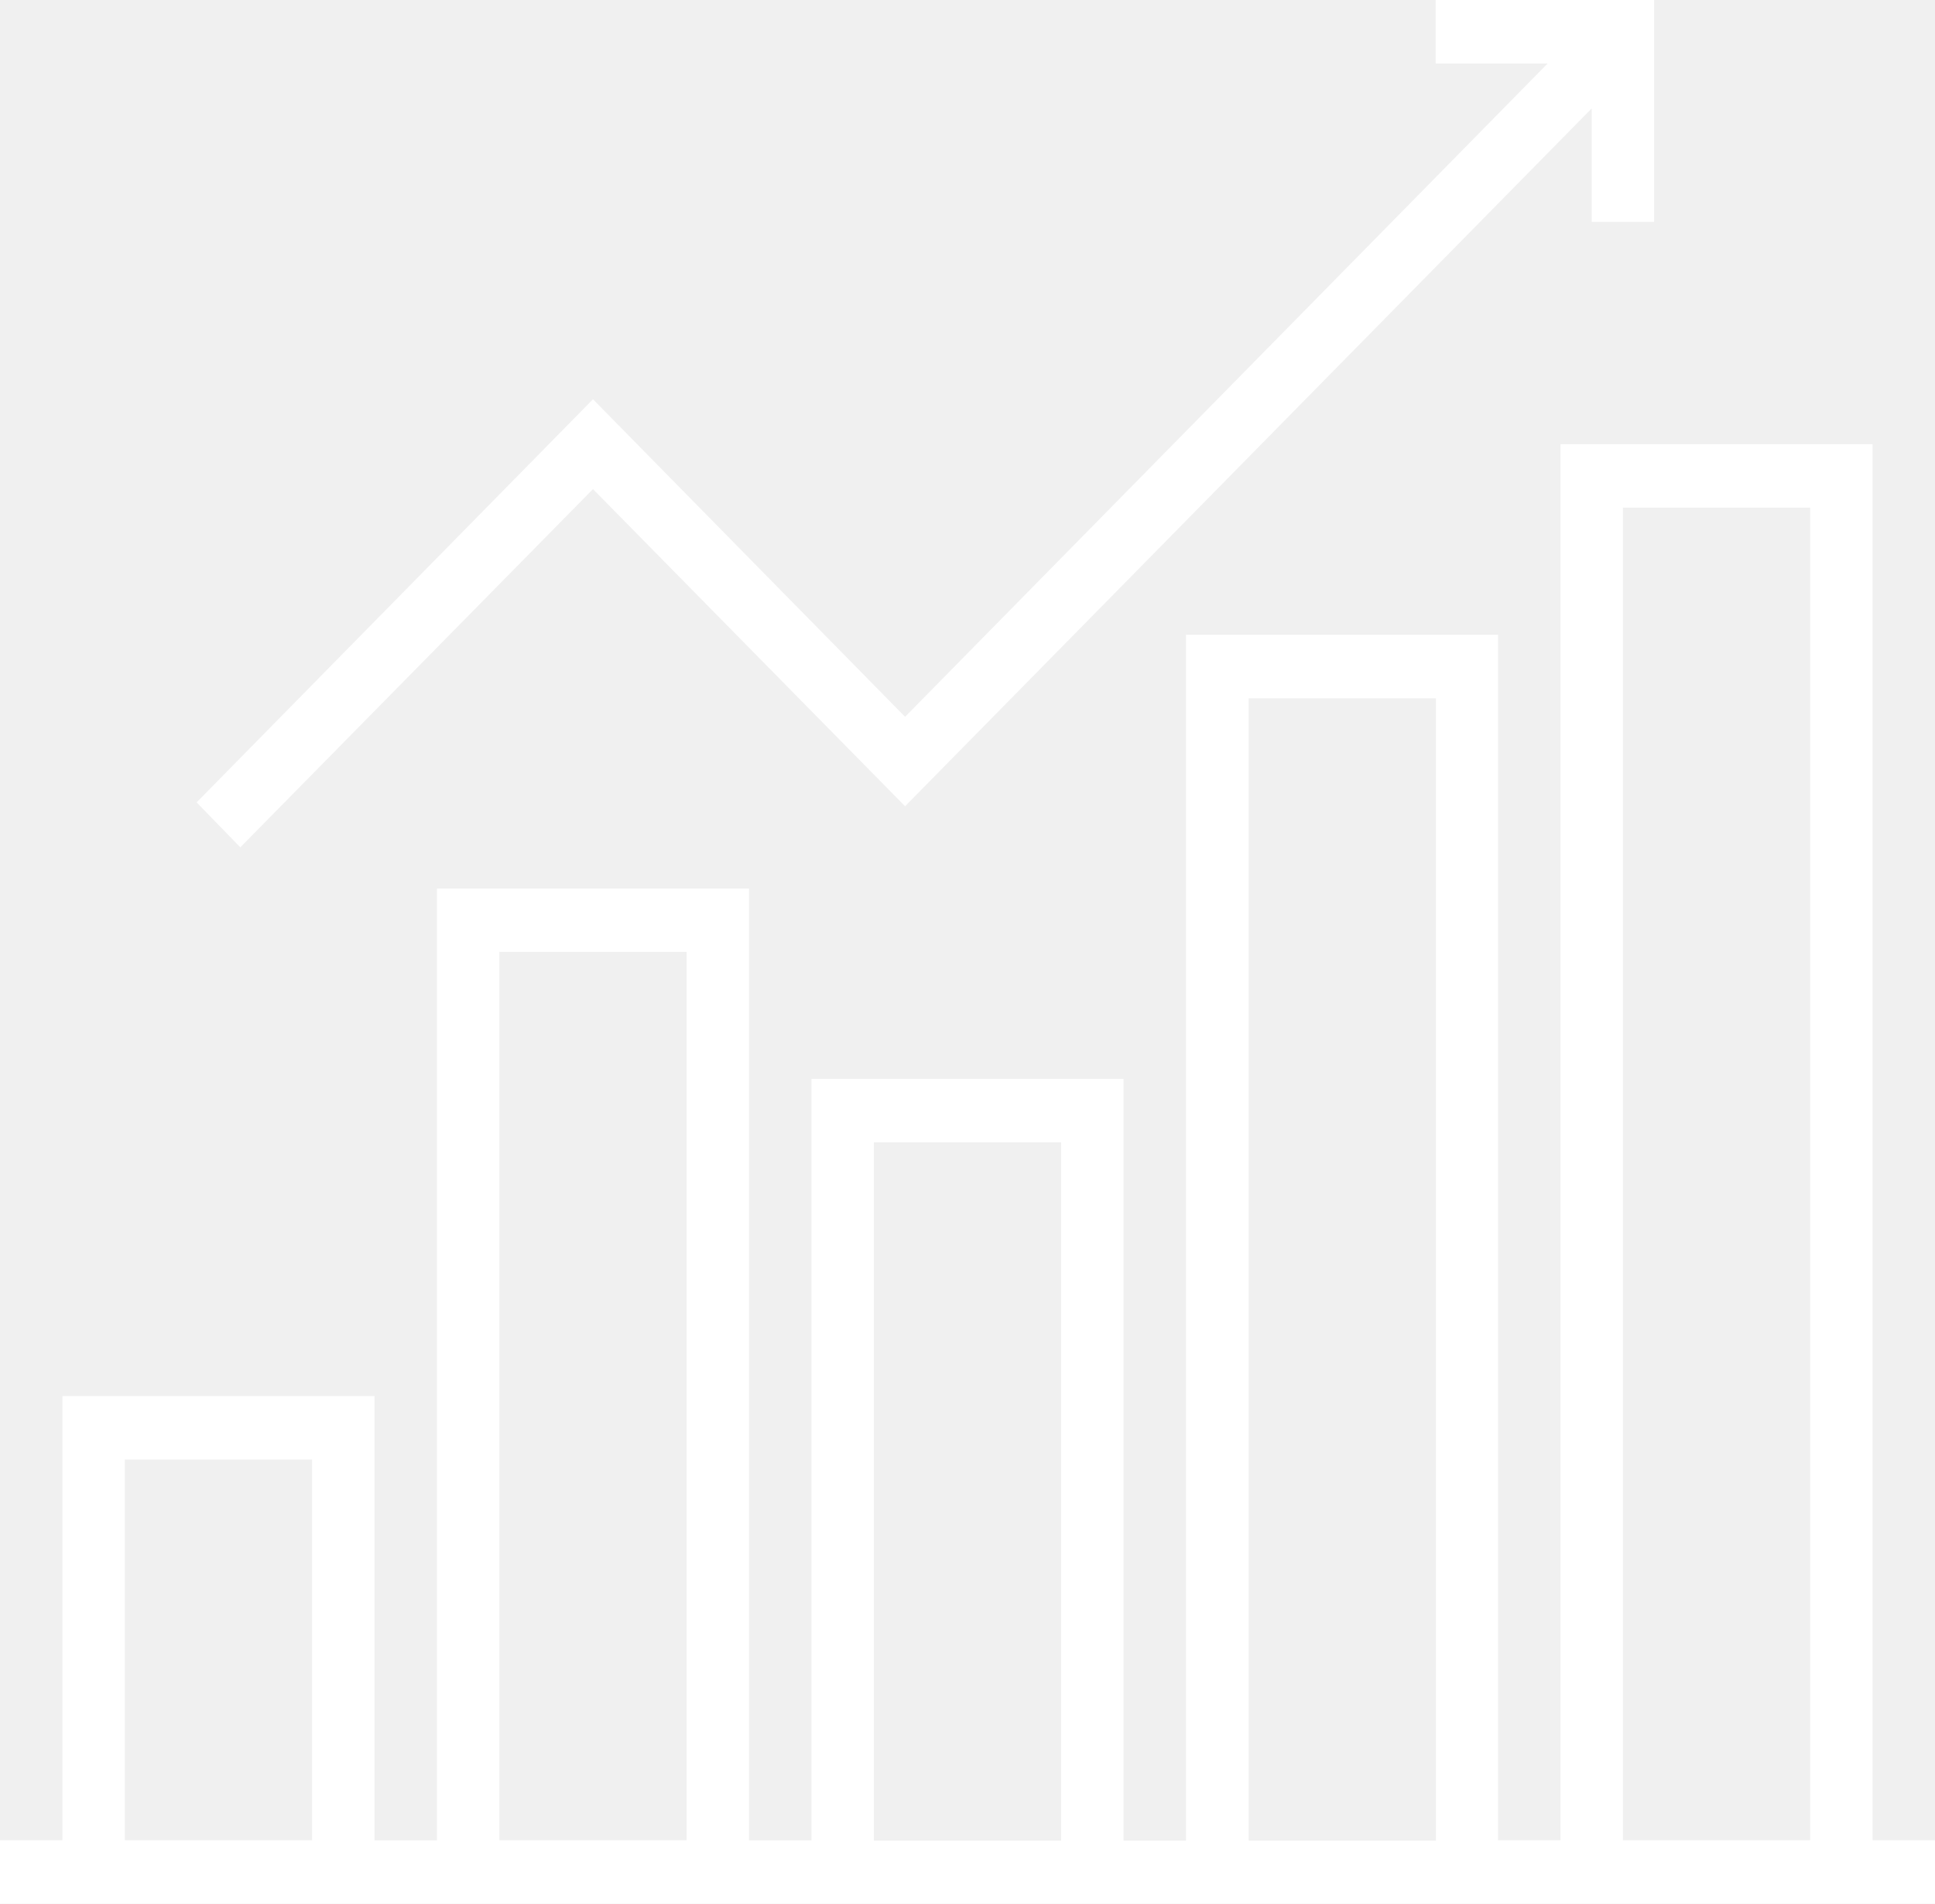
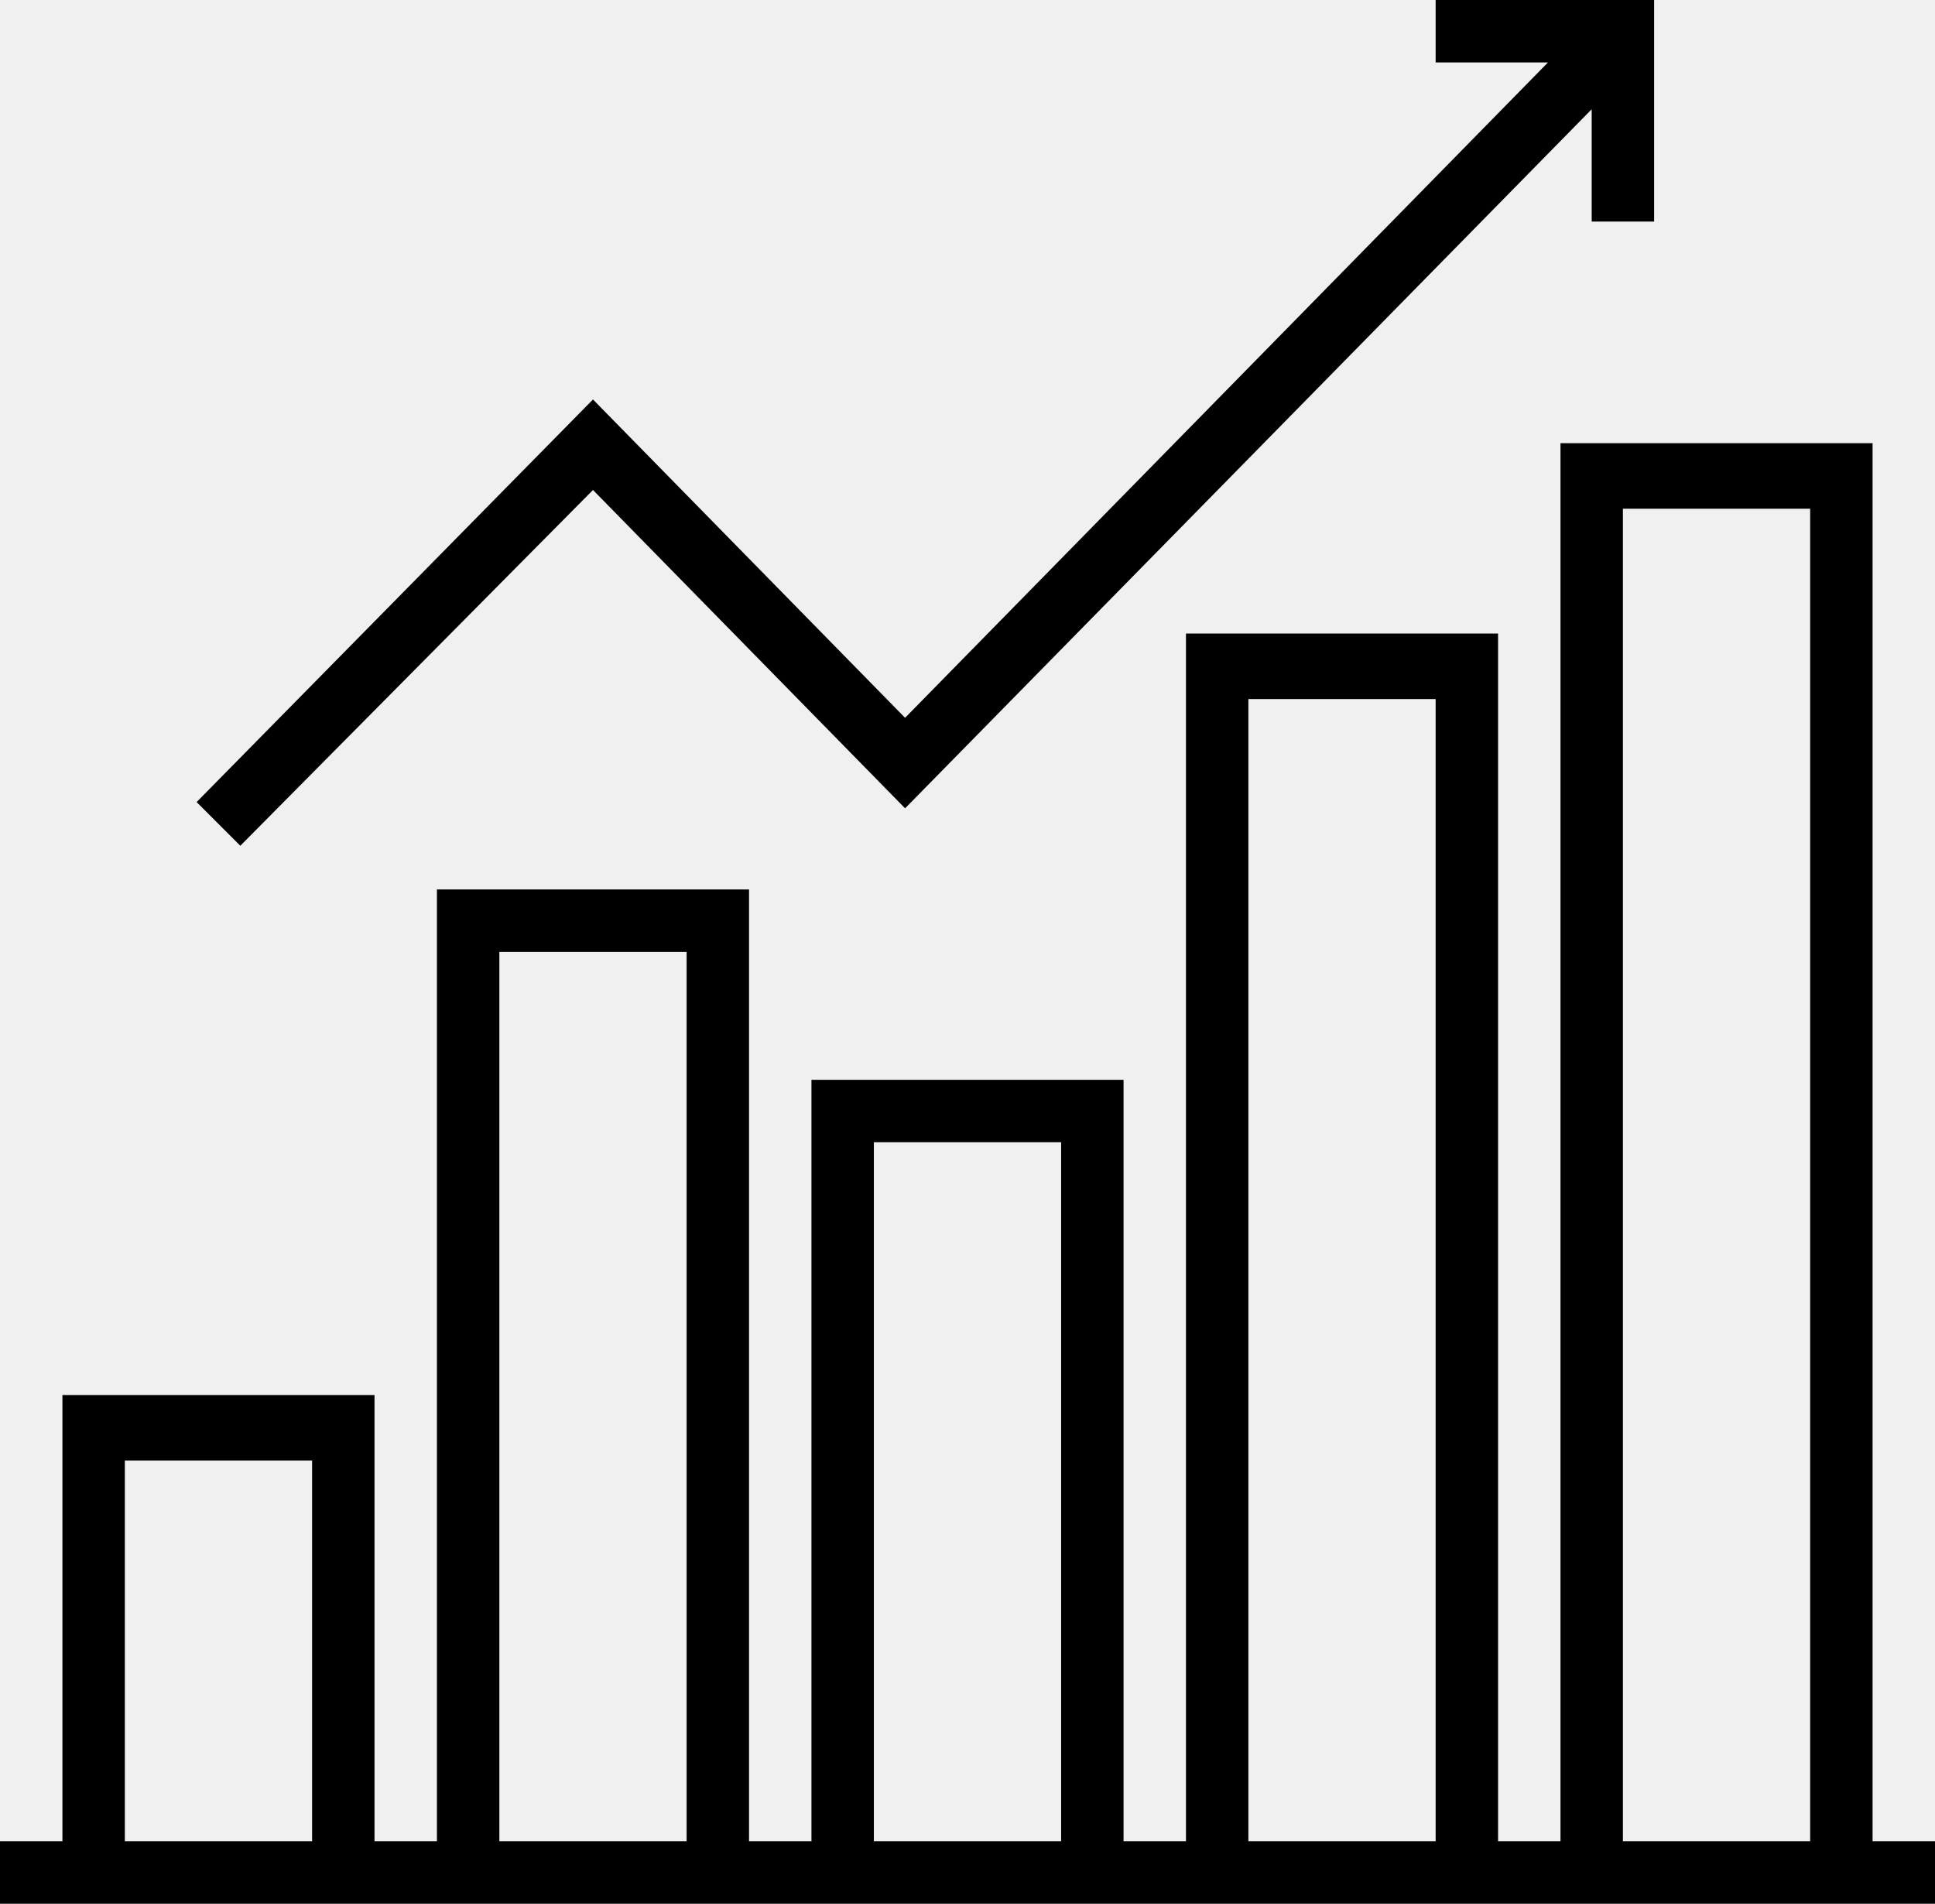
- <svg xmlns="http://www.w3.org/2000/svg" width="62" height="61" viewBox="0 0 62 61">
-   <defs>
-     <style>
-       .cls-1 {
-         fill: #fff;
-         fill-rule: evenodd;
-       }
-     </style>
-   </defs>
-   <path id="Forma_1" data-name="Forma 1" class="cls-1" d="M46,0V2.035h3.588L29,22.968,19,12.793,6.3,25.71,7.7,27.15,19,15.672,29,25.834,51,3.474V7.11h2V0H46ZM60,58.965h0V14.233H50V58.965H48V20.337h-10v38.64H36V34.57H26v24.4h-2v-30.5H14v30.5H12V44.732H2V58.965H0V61H62V58.965H60Zm-49.991,0H4v-12.2h6v12.2Zm12,0H16V30.5h6V58.965Zm12,0.012H28V36.6h6V58.977Zm12,0h-6v-36.6h6v36.6Zm12.009-.012H52v-42.7h6v42.7Z" />
+ <svg xmlns="http://www.w3.org/2000/svg" version="1.1" id="Layer_1" x="0px" y="0px" viewBox="0 0 62 61" style="enable-background:new 0 0 62 61;" xml:space="preserve">
+   <path id="Forma_1" d="M46,0v2h3.6L29,23L19,12.8L6.3,25.7l1.4,1.4L19,15.7l10,10.2L51,3.5v3.6h2V0H46z M60,59L60,59V14.2H50V59h-2  V20.3H38V59h-2V34.6H26V59h-2V28.5H14V59h-2V44.7H2V59H0v2h62v-2H60z M10,59H4V46.8h6L10,59L10,59z M22,59h-6V30.5h6L22,59L22,59z   M34,59h-6V36.6h6L34,59L34,59z M46,59h-6V22.4h6V59z M58,59h-6V16.3h6L58,59L58,59z" />
</svg>
